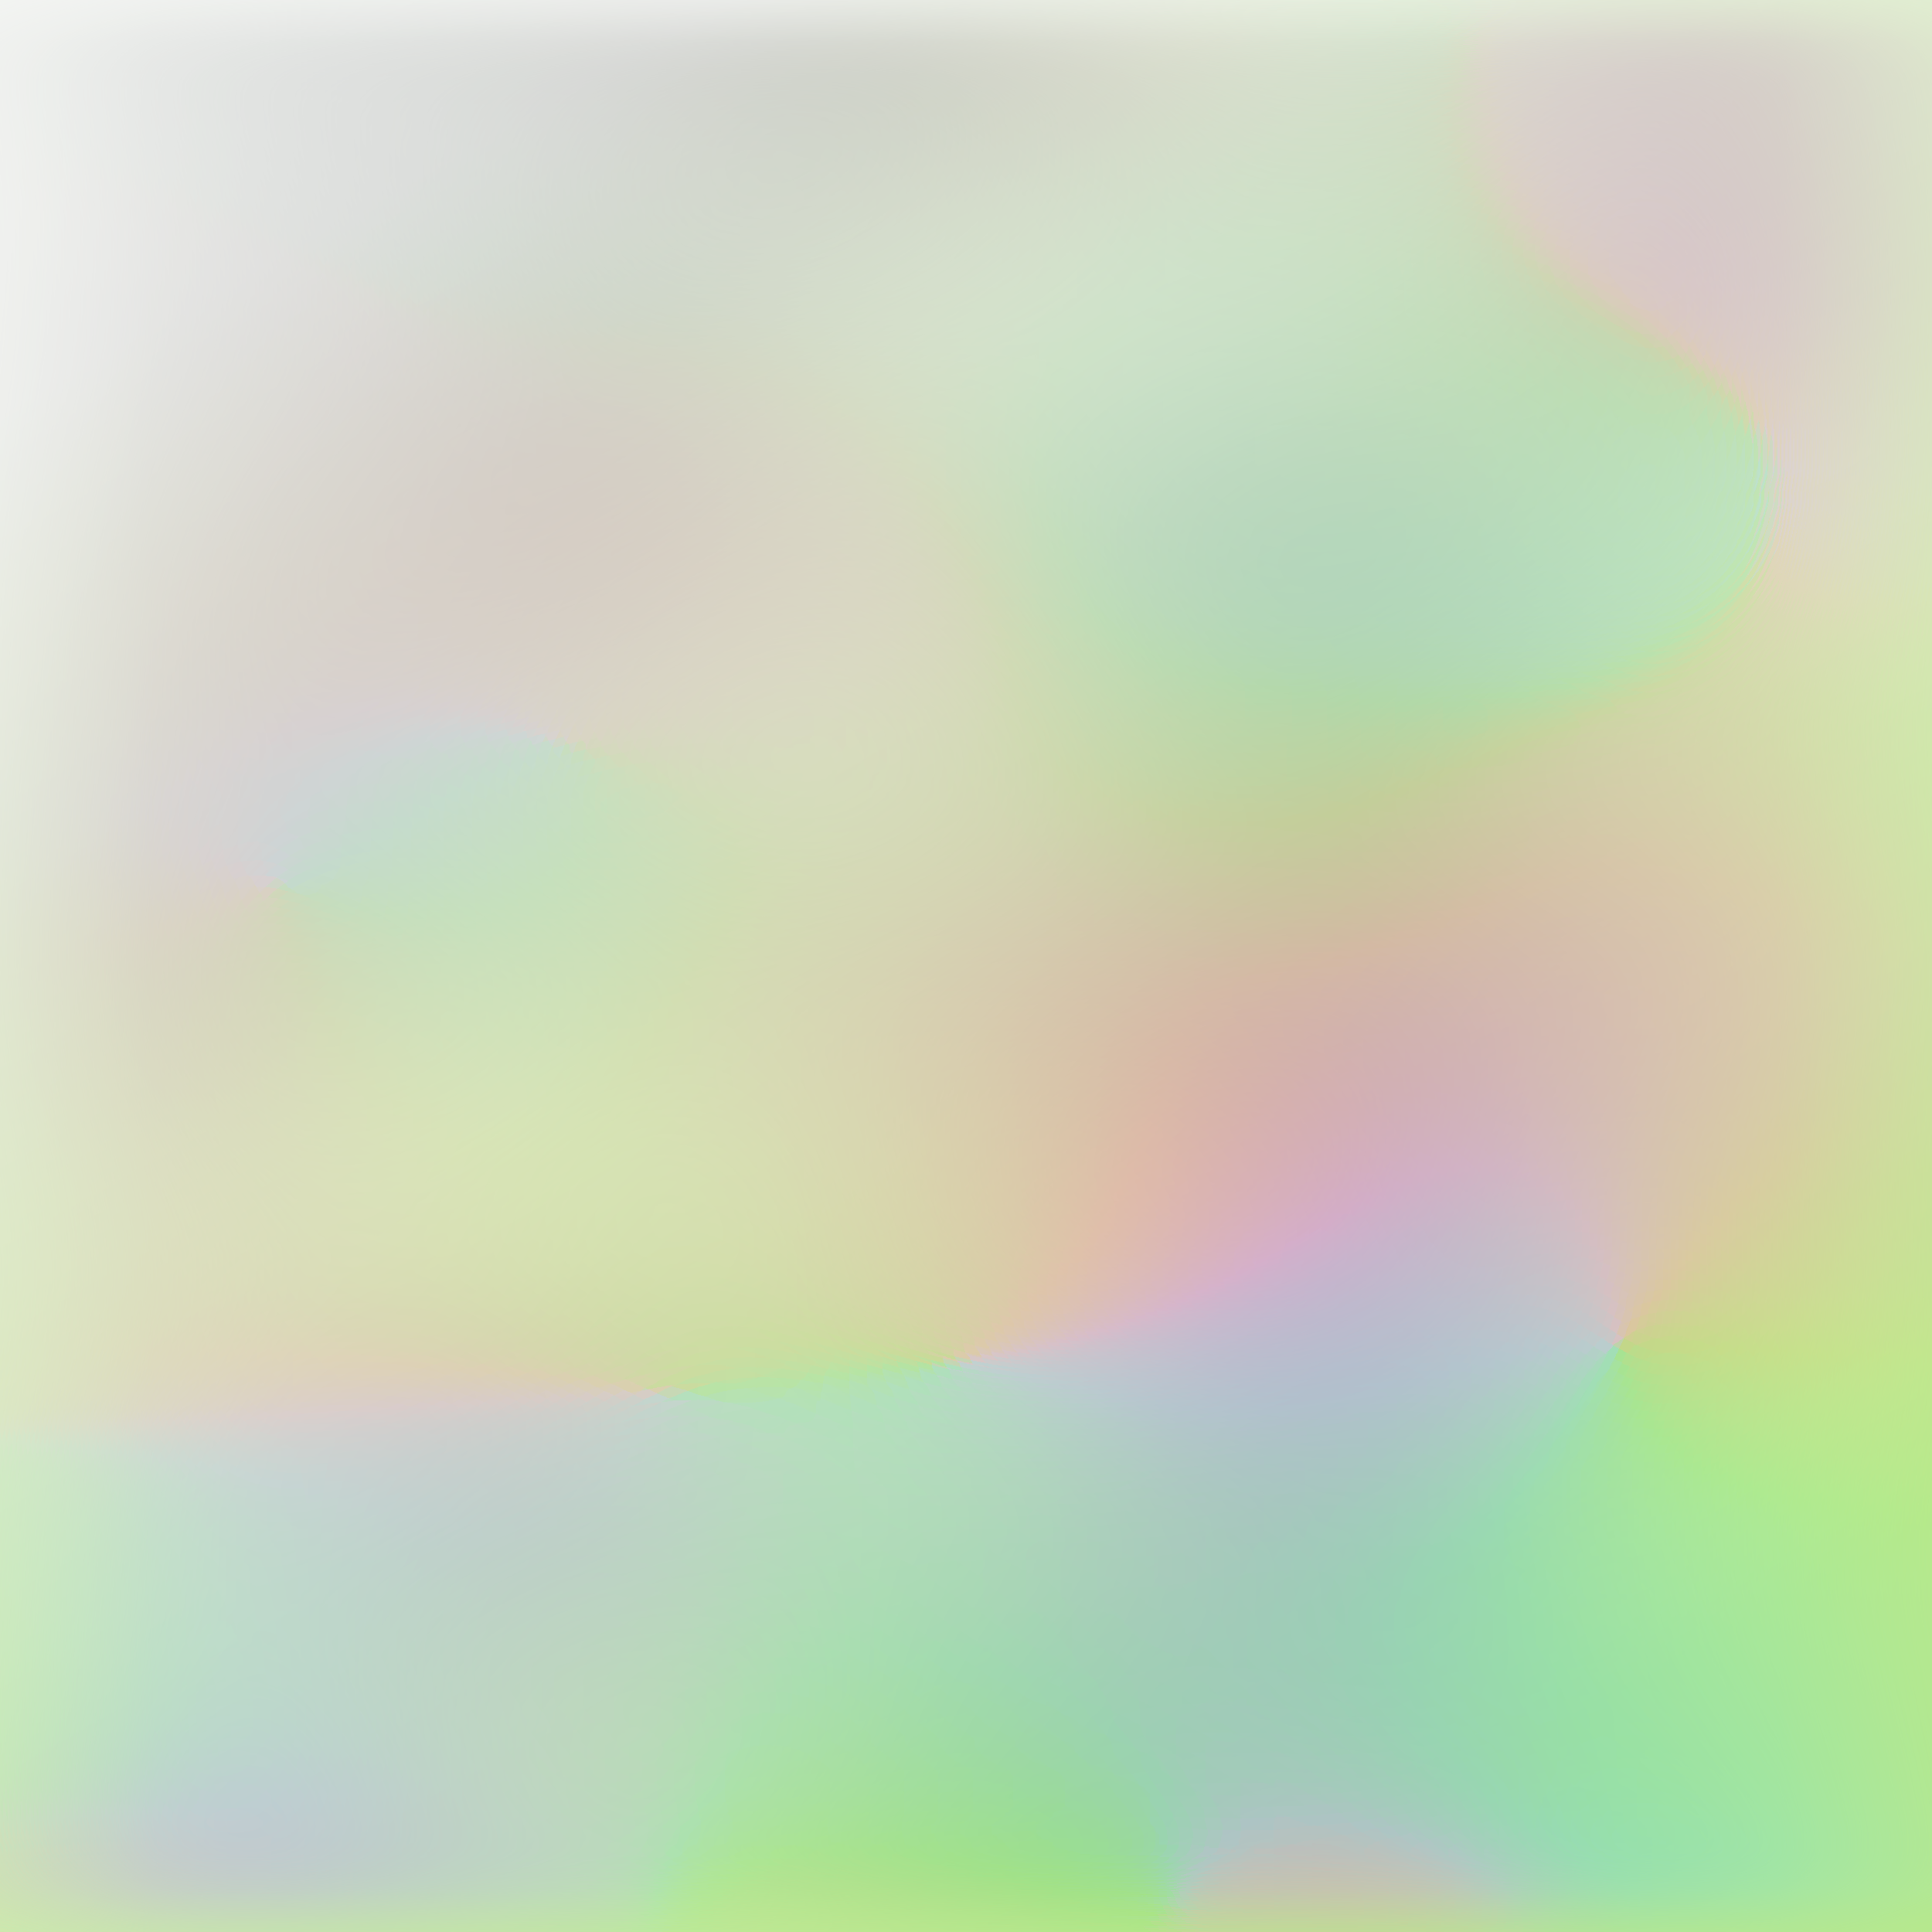
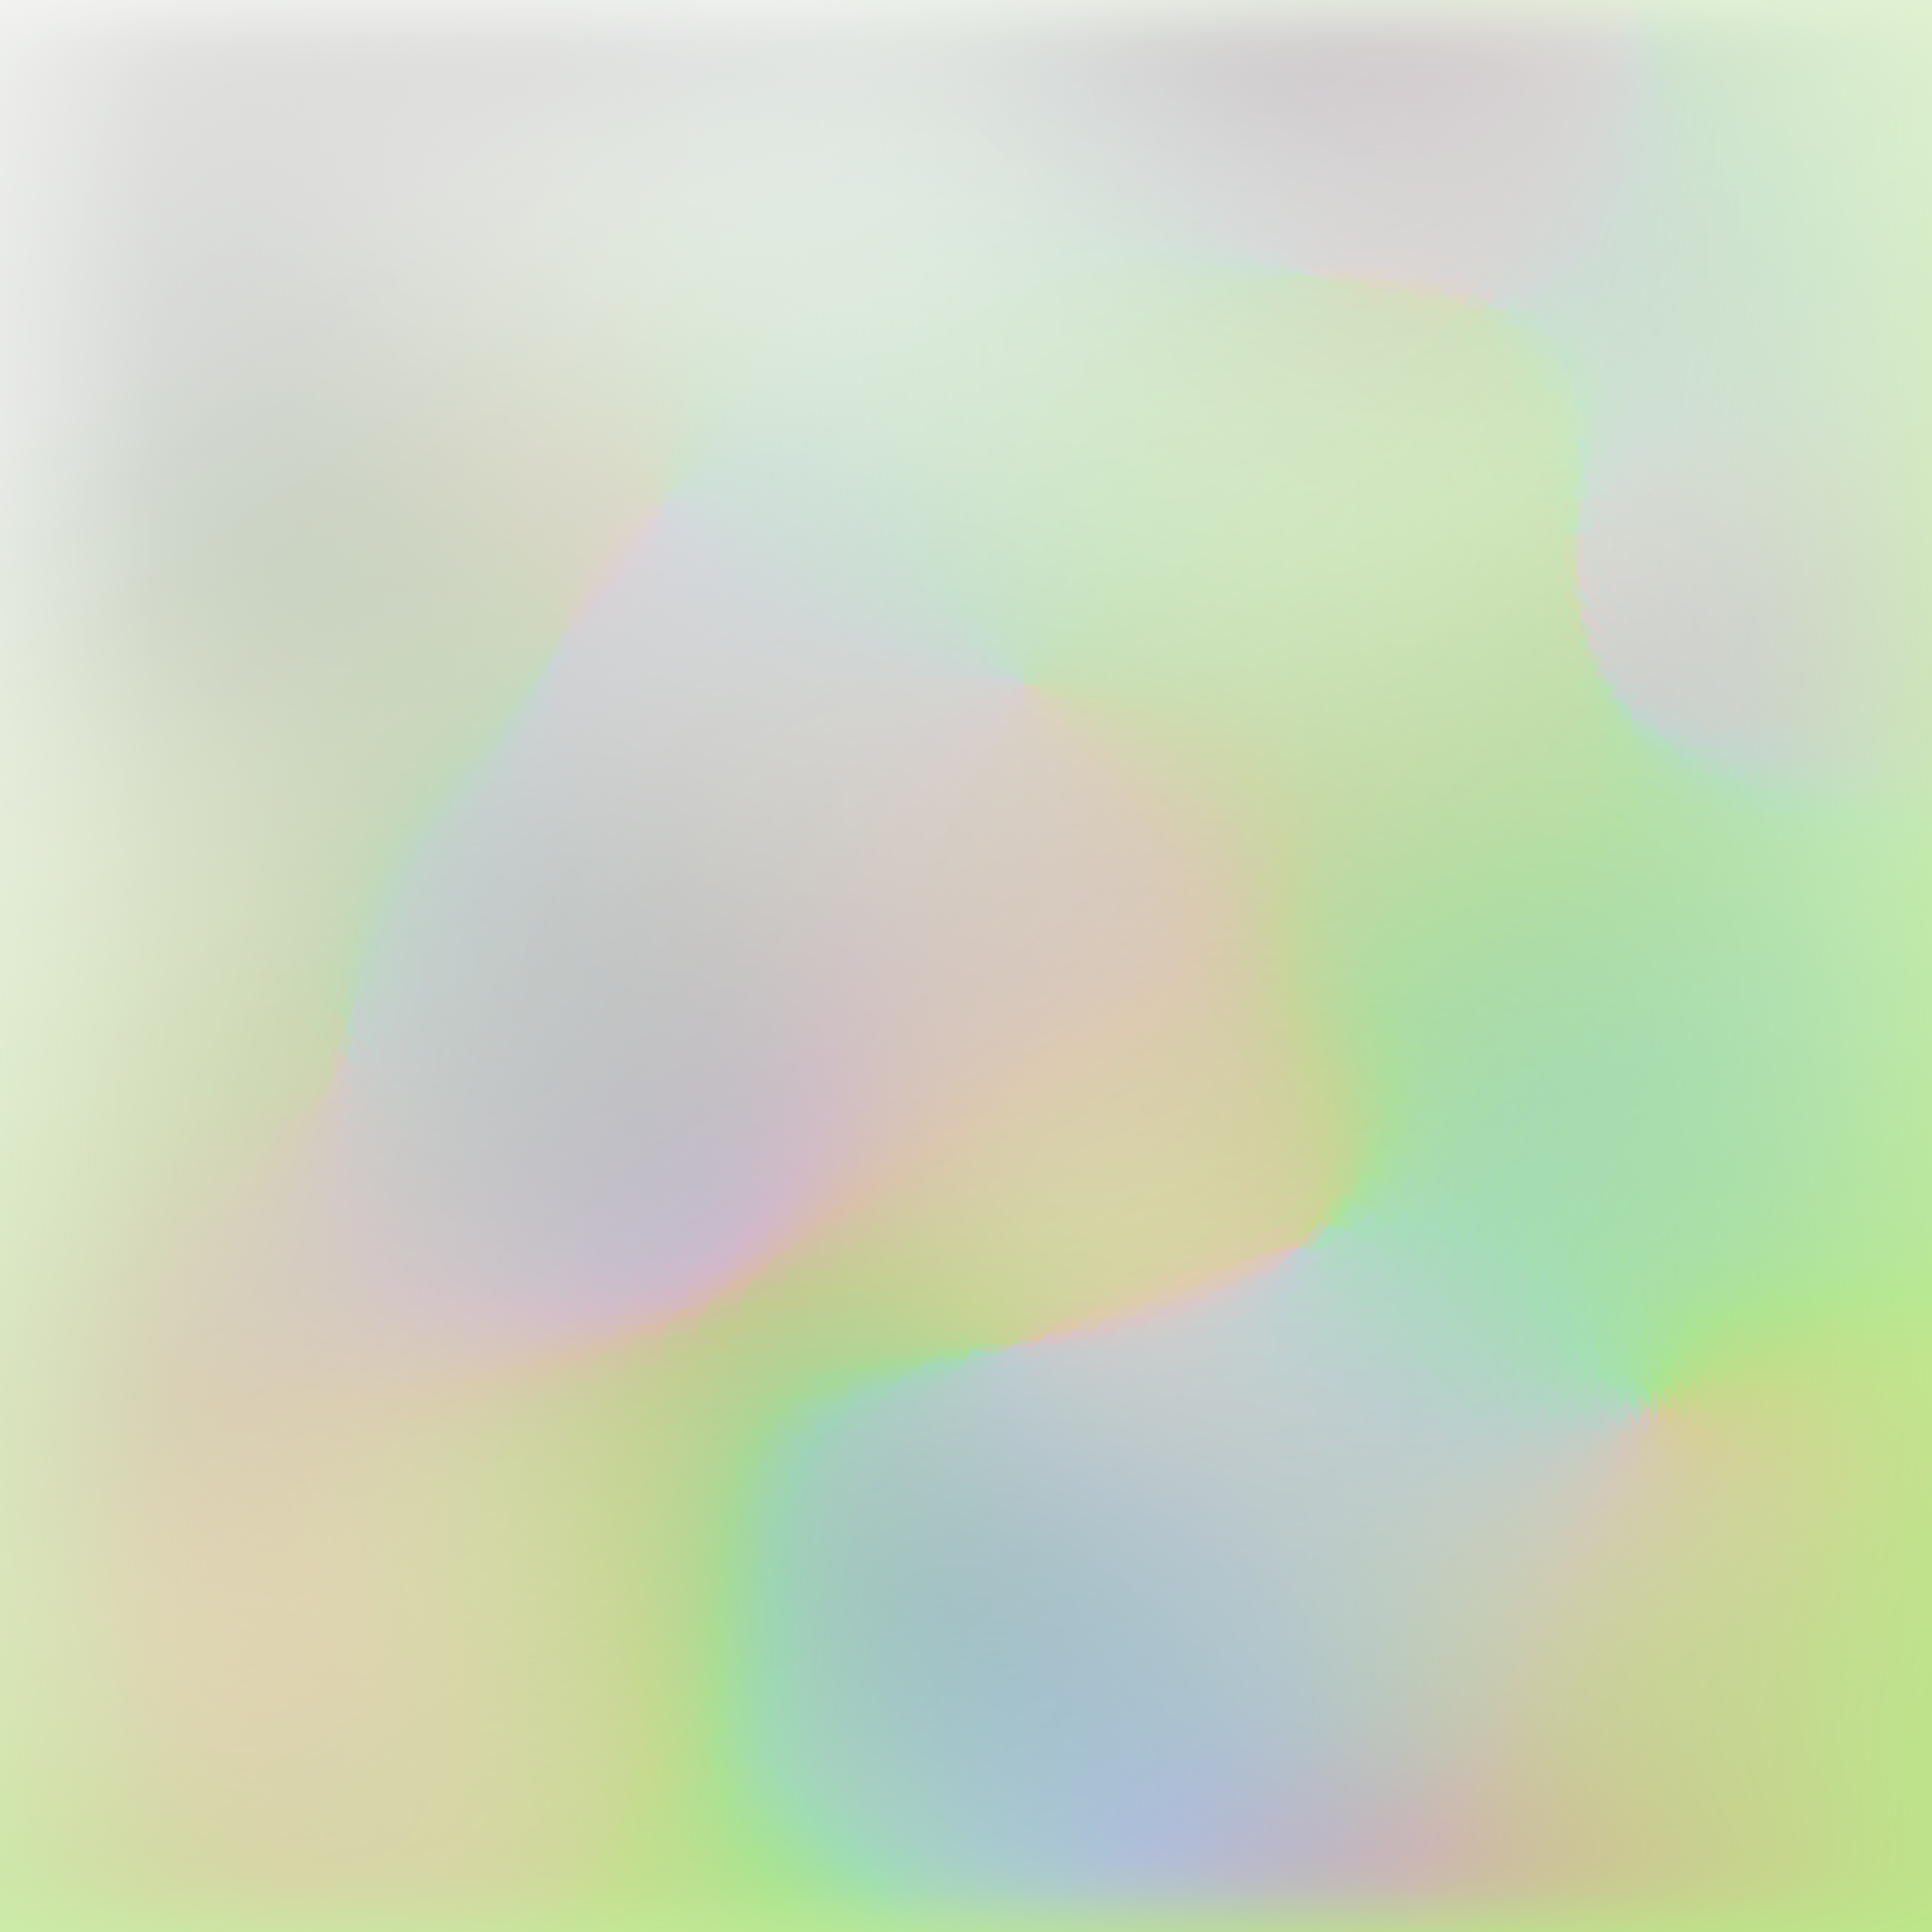
<svg xmlns="http://www.w3.org/2000/svg" version="1.1" viewBox="0 0 700 700" width="700" height="700" opacity="0.53">
  <defs>
    <linearGradient gradientTransform="rotate(150, 0.5, 0.5)" x1="50%" y1="0%" x2="50%" y2="100%" id="ffflux-gradient">
      <stop stop-color="hsl(89, 73%, 48%)" stop-opacity="1" offset="0%" />
      <stop stop-color="hsl(99, 12%, 92%)" stop-opacity="1" offset="100%" />
    </linearGradient>
    <filter id="ffflux-filter" x="-20%" y="-20%" width="140%" height="140%" filterUnits="objectBoundingBox" primitiveUnits="userSpaceOnUse" color-interpolation-filters="sRGB">
-       <feTurbulence type="fractalNoise" baseFrequency="0.005 0.004" numOctaves="2" seed="273" stitchTiles="stitch" x="0%" y="0%" width="100%" height="100%" result="turbulence" />
+       <feTurbulence type="fractalNoise" baseFrequency="0.005 0.004" numOctaves="2" seed="88" stitchTiles="stitch" x="0%" y="0%" width="100%" height="100%" result="turbulence" />
      <feGaussianBlur stdDeviation="59 16" x="0%" y="0%" width="100%" height="100%" in="turbulence" edgeMode="duplicate" result="blur" />
      <feBlend mode="saturation" x="0%" y="0%" width="100%" height="100%" in="SourceGraphic" in2="blur" result="blend" />
    </filter>
  </defs>
  <rect width="700" height="700" fill="url(#ffflux-gradient)" filter="url(#ffflux-filter)" />
</svg>
